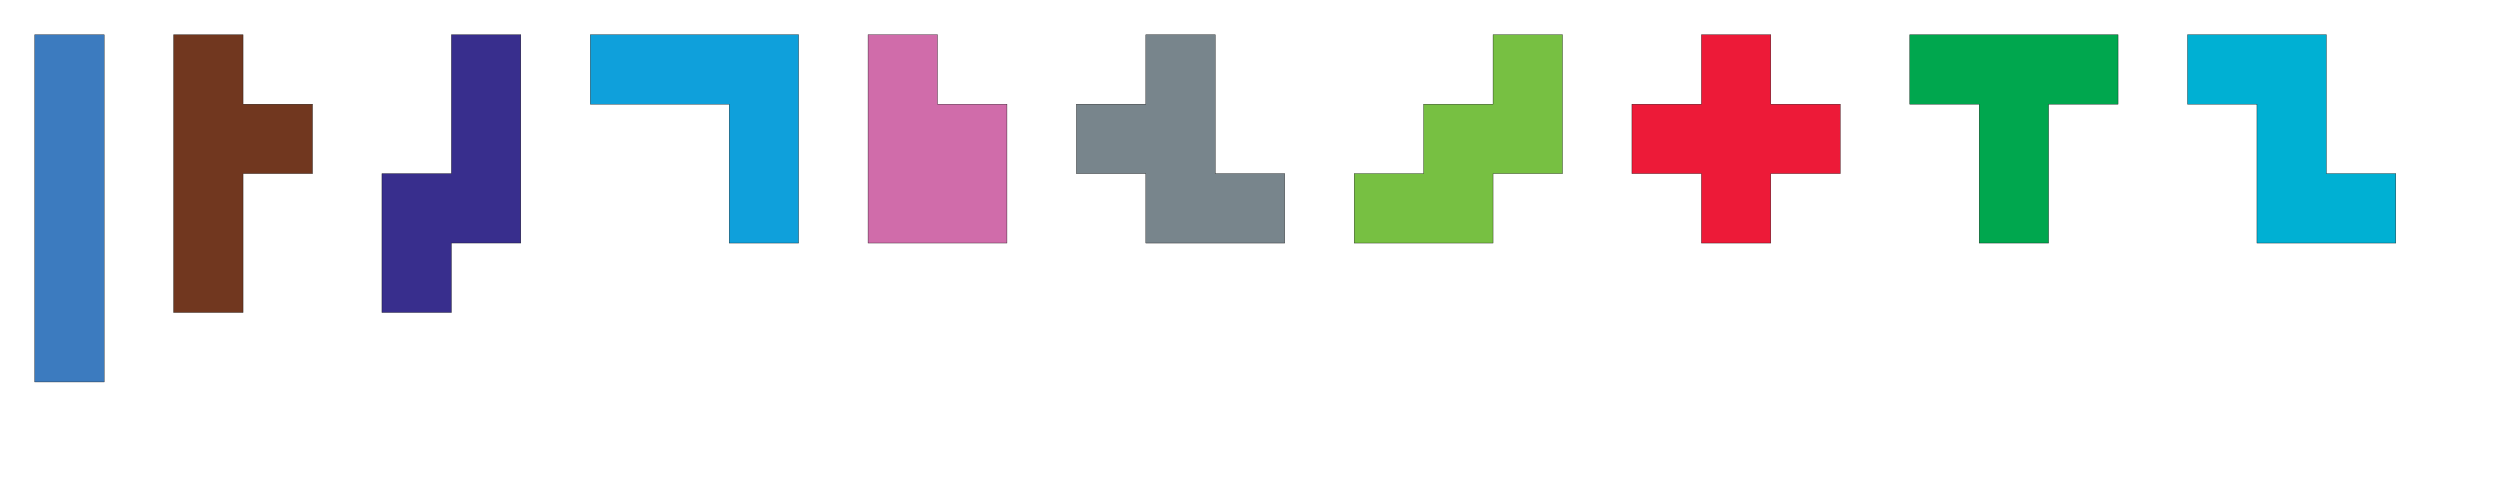
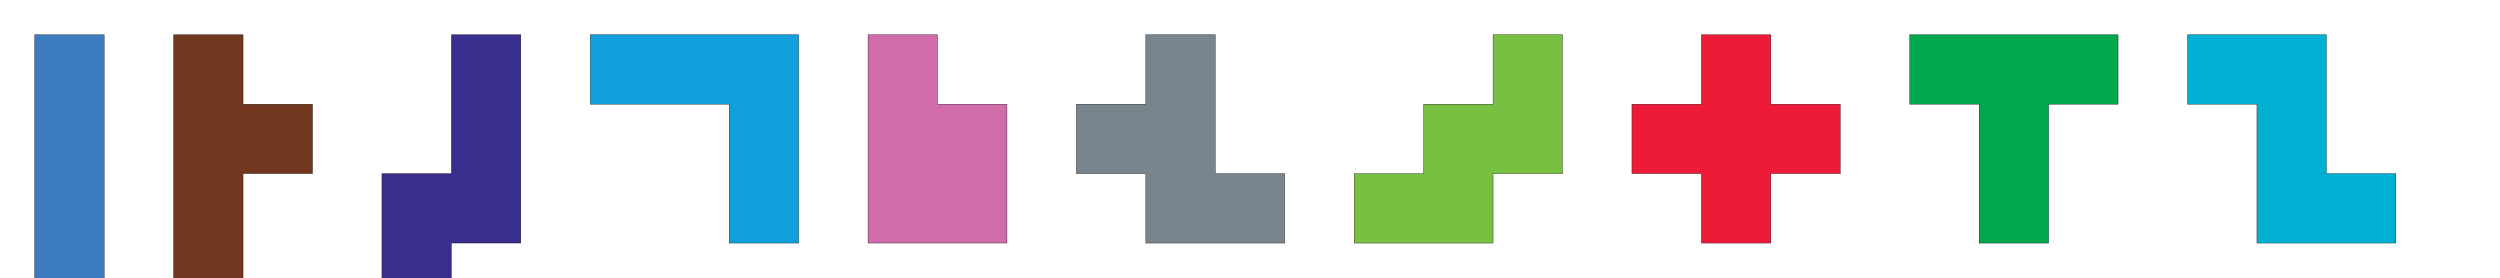
- <svg xmlns="http://www.w3.org/2000/svg" width="360" height="70">
+ <svg xmlns="http://www.w3.org/2000/svg" width="360" height="40">
  <g transform="translate(10,10) rotate(90) scale(1)" style="fill:rgb(60,123,191);stroke-width:.05;stroke:#000">
    <polygon points="-5,5 -5,-5 45,-5 45,5" />
  </g>
  <g transform="translate(30,10) rotate(90) scale(1)" style="fill:rgb(113,55,31);stroke-width:.05;stroke:#000">
    <polygon points="-5,5 -5,-5 5,-5 5,-15 15,-15 15,-5 35,-5 35,5" />
  </g>
  <g transform="translate(70,10) rotate(90) scale(1)" style="fill:rgb(56,46,141);stroke-width:.05;stroke:#000">
    <polygon points="-5,5 -5,-5 25,-5 25,5 35,5 35,15 15,15 15,5" />
  </g>
  <g transform="translate(90,10)  scale(1)" style="fill:rgb(15,160,219);stroke-width:.05;stroke:#000">
    <polygon points="-5,-5 25,-5 25,25 15,25 15,5 -5,5" />
  </g>
  <g transform="translate(130,10) rotate(90) scale(1)" style="fill:rgb(208,108,170);stroke-width:.05;stroke:#000">
    <polygon points="-5,5 -5,-5 5,-5 5,-15 25,-15 25,5" />
  </g>
  <g transform="translate(180,30)  scale(1)" style="fill:rgb(120,133,140);stroke-width:.05;stroke:#000">
    <polygon points="5,5 -15,5 -15,-5 -25,-5 -25,-15 -15,-15 -15,-25 -5,-25 -5,-5 5,-5" />
  </g>
  <g transform="translate(200,30)  scale(1)" style="fill:rgb(119,192,66);stroke-width:.05;stroke:#000">
    <polygon points="-5,5 -5,-5 5,-5 5,-15 15,-15 15,-25 25,-25 25,-5 15,-5 15,5" />
  </g>
  <g transform="translate(250,10)  scale(1)" style="fill:rgb(237,26,56);stroke-width:.05;stroke:#000">
    <polygon points="-5,-5 5,-5 5,5 15,5 15,15 5,15 5,25 -5,25 -5,15 -15,15 -15,5 -5,5" />
  </g>
  <g transform="translate(280,10)  scale(1)" style="fill:rgb(0,167,78);stroke-width:.05;stroke:#000">
    <polygon points="-5,5 -5,-5 25,-5 25,5 15,5 15,25 5,25 5,5" />
  </g>
  <g transform="translate(340,30)  scale(1)" style="fill:rgb(0,176,211);stroke-width:.05;stroke:#000">
    <polygon points="5,5 -15,5 -15,-15 -25,-15 -25,-25 -5,-25 -5,-5 5,-5" />
  </g>
</svg>
